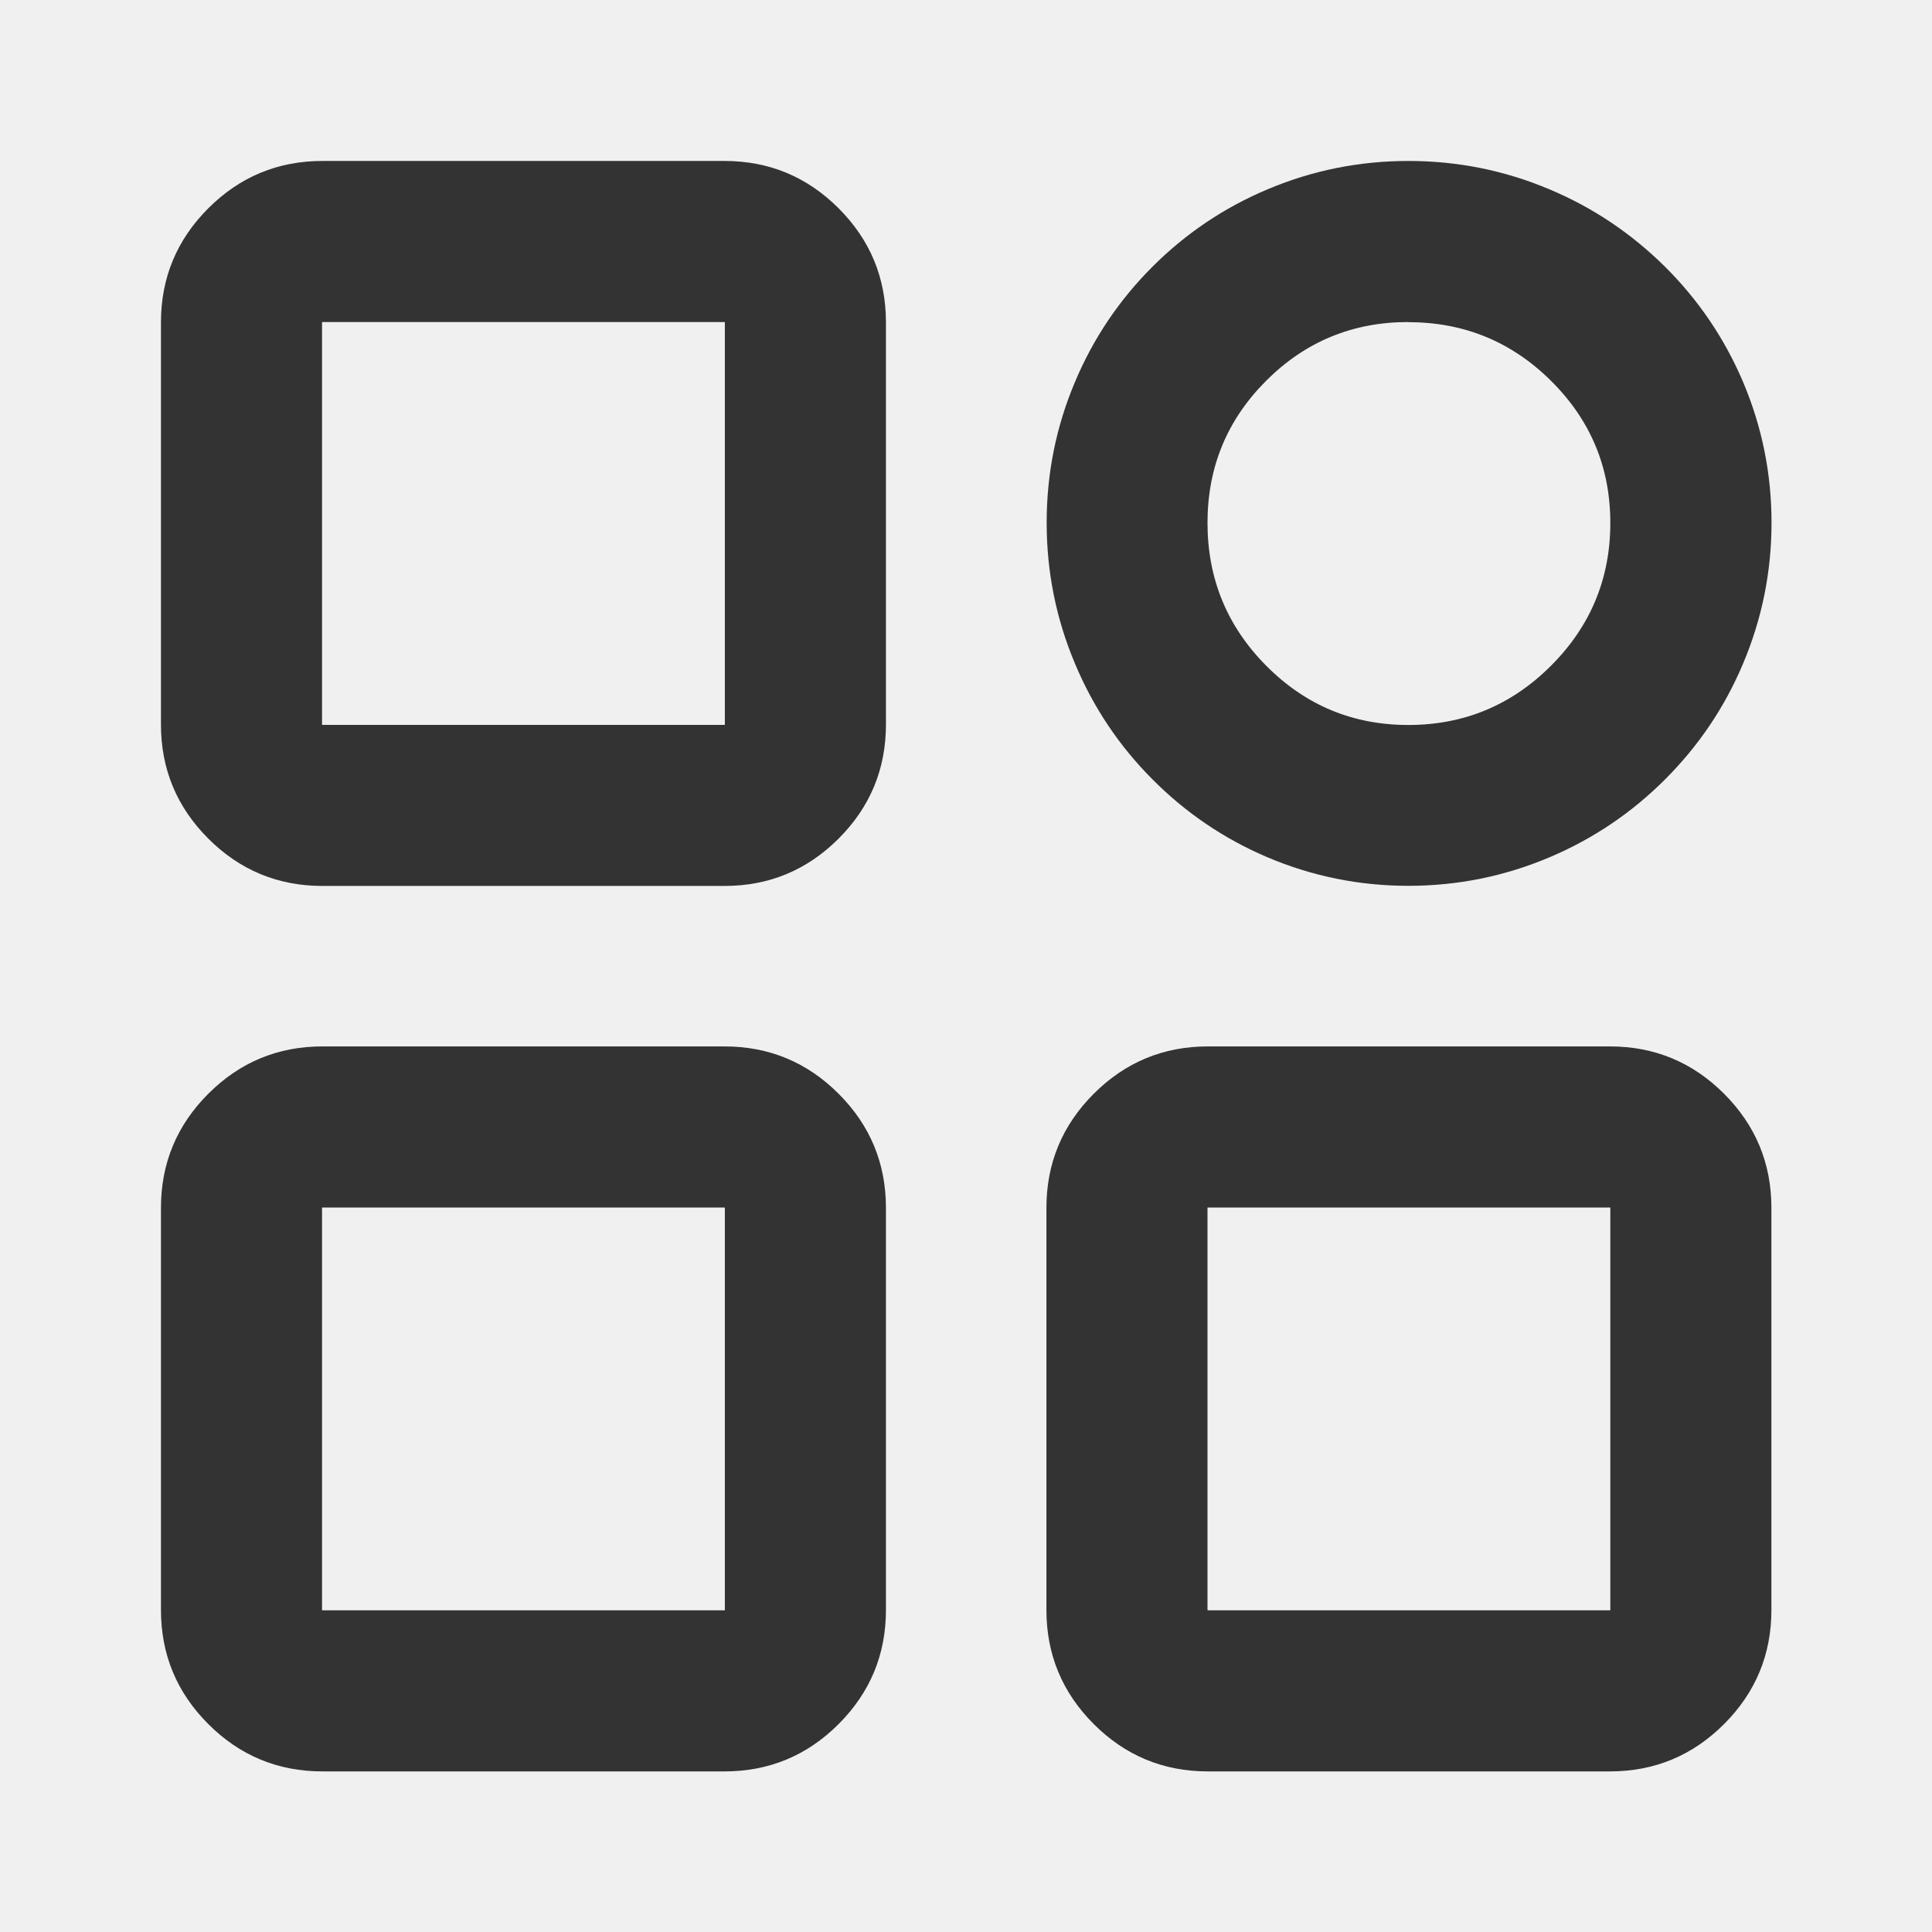
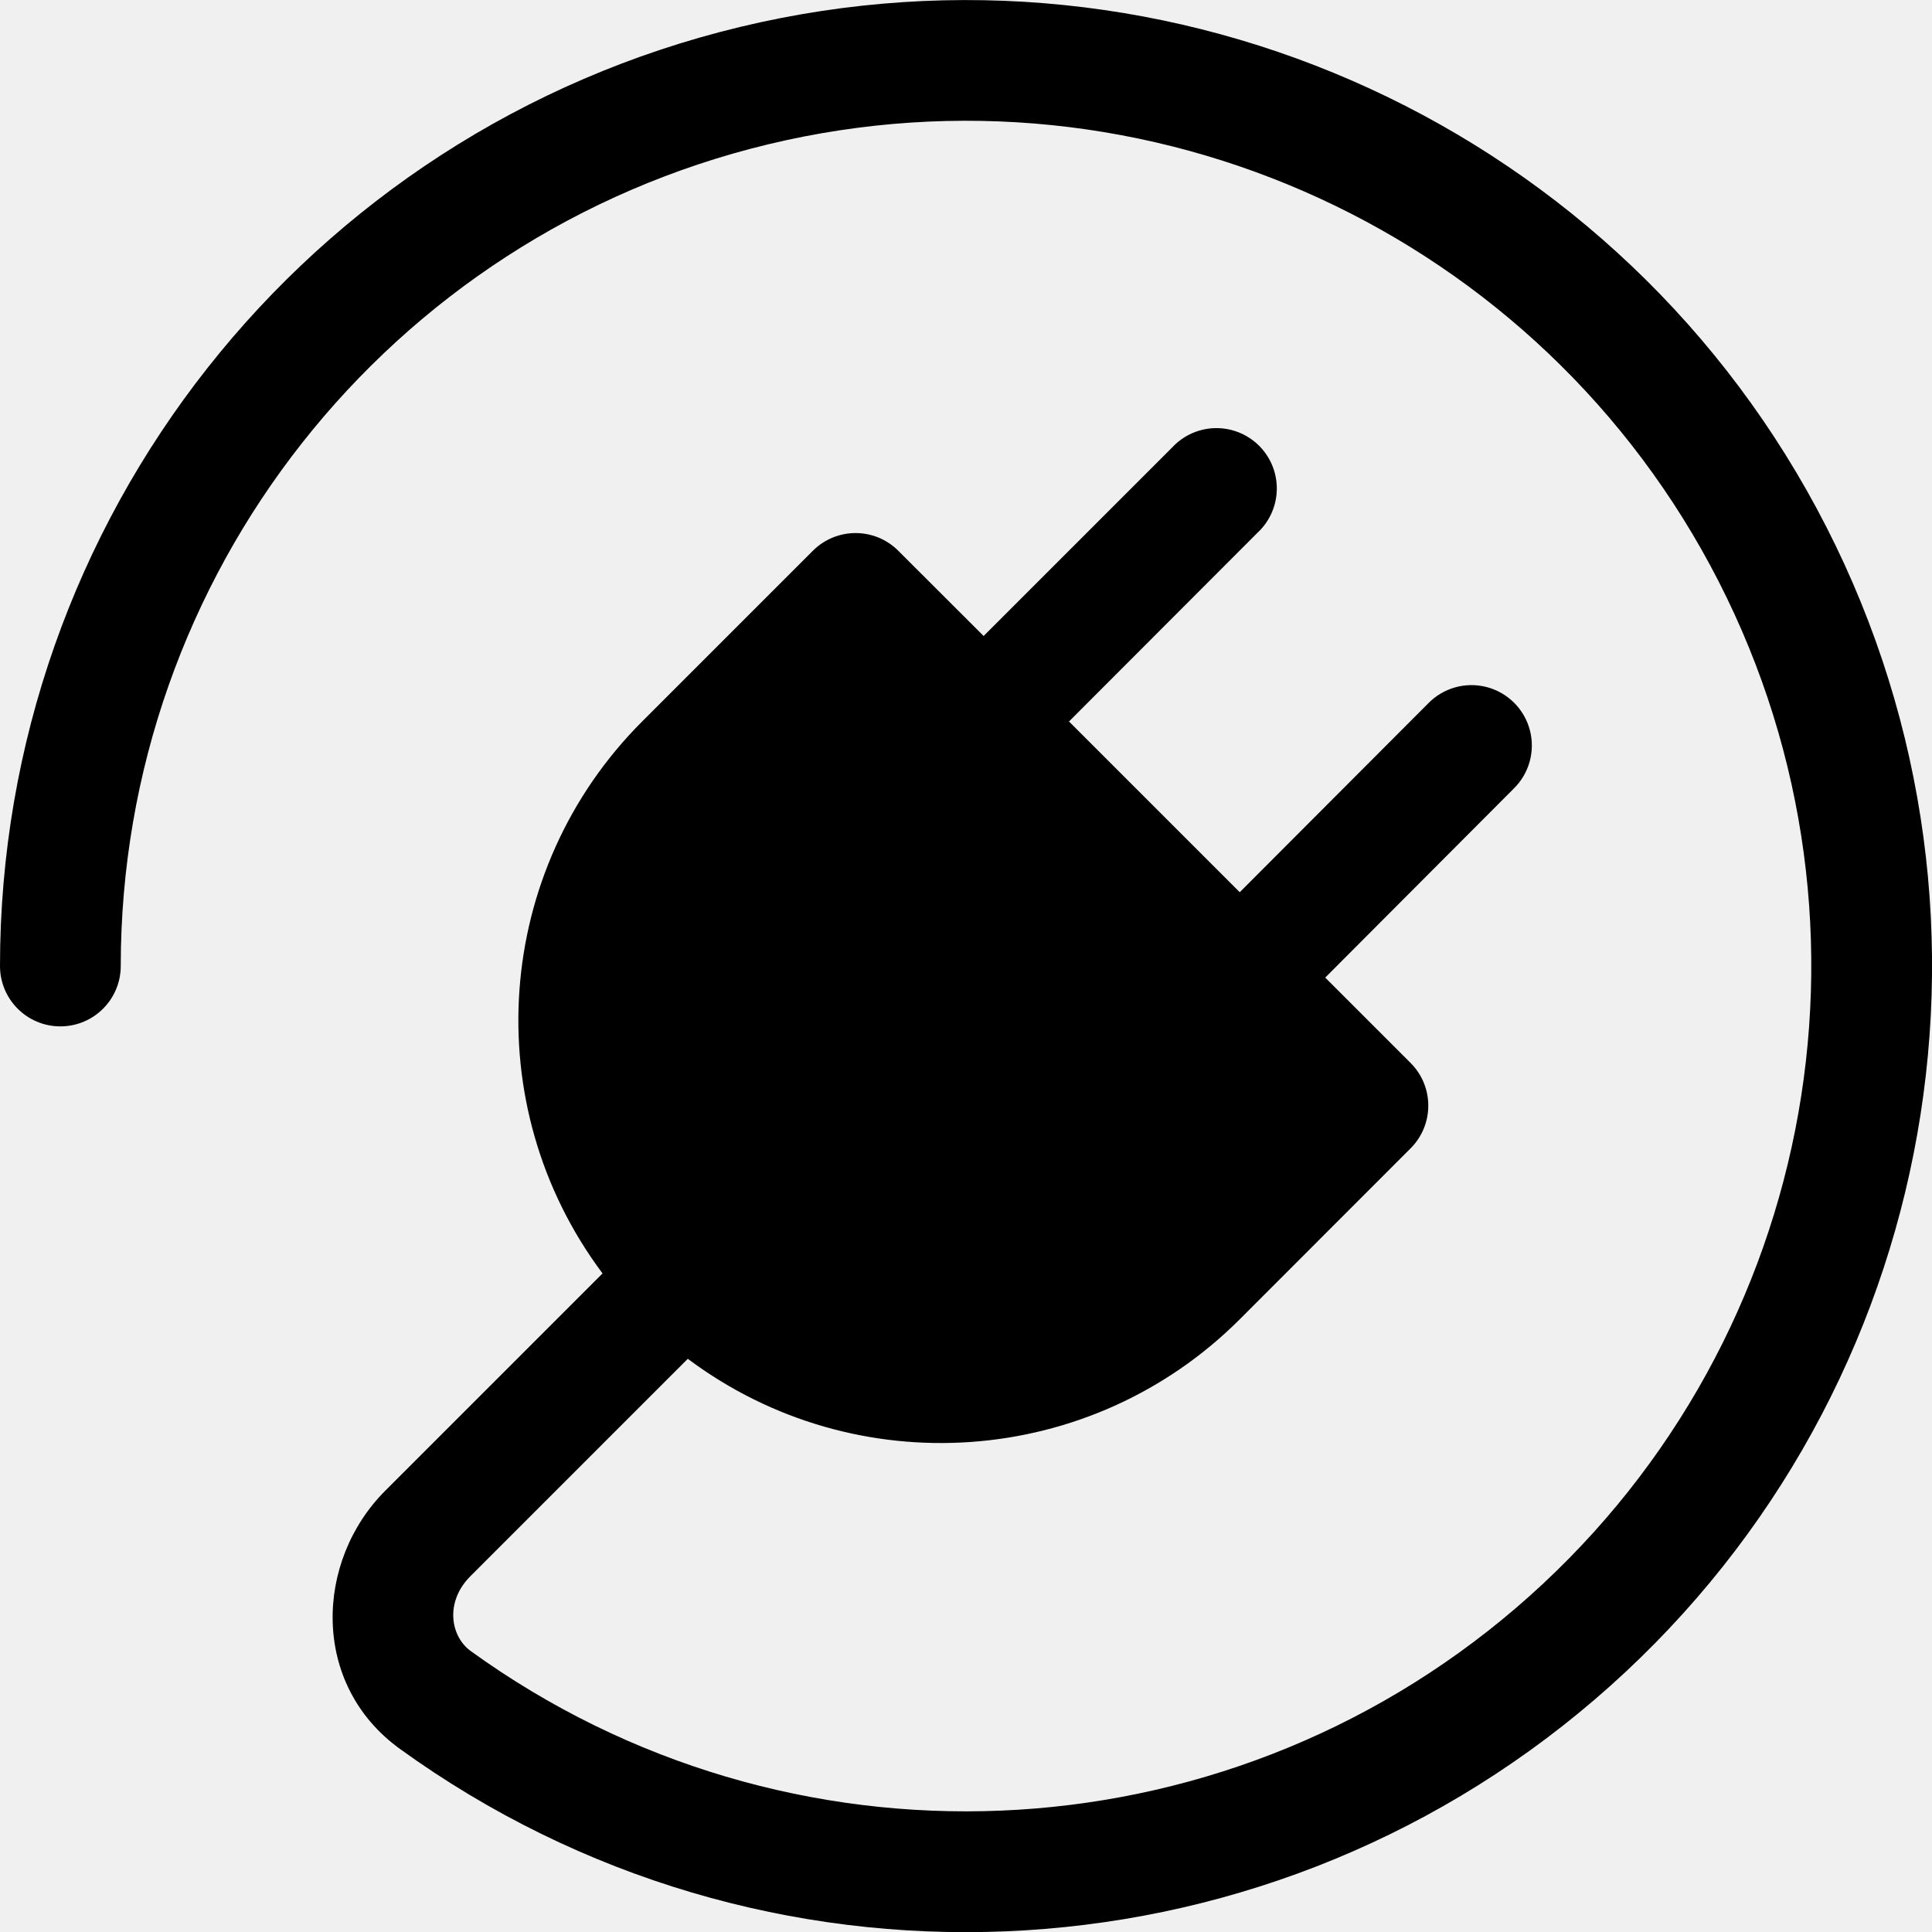
- <svg xmlns="http://www.w3.org/2000/svg" xmlns:xlink="http://www.w3.org/1999/xlink" width="16" height="16" fill="none" viewBox="0 0 16 16">
-   <g opacity="1" transform="translate(0 0) rotate(0)">
-     <mask id="bg-mask-0" fill="#fff">
-       <use xlink:href="#path_0" />
-     </mask>
-     <g mask="url(#bg-mask-0)">
-       <path id="路径 1" style="fill:#333;opacity:1" d="M6.945,1.725c0.261,0.261 0.392,0.576 0.392,0.945v3.33c0,0.369 -0.131,0.684 -0.392,0.945c-0.261,0.261 -0.576,0.392 -0.945,0.392h-3.33c-0.369,0 -0.684,-0.131 -0.945,-0.392c-0.261,-0.261 -0.392,-0.576 -0.392,-0.945v-3.33c0,-0.369 0.131,-0.684 0.392,-0.945c0.261,-0.261 0.576,-0.392 0.945,-0.392h3.33c0.369,0 0.684,0.131 0.945,0.392zM2.667,6c0,0.002 0.001,0.003 0.003,0.003h3.33c0.002,0 0.003,-0.001 0.003,-0.003v-3.33c0,-0.002 -0.001,-0.003 -0.003,-0.003h-3.33c-0.002,0 -0.003,0.001 -0.003,0.003z" />
-       <path id="路径 2" style="fill:#333;opacity:1" d="M6.945,9.058c0.261,0.261 0.392,0.576 0.392,0.945v3.33c0,0.369 -0.131,0.684 -0.392,0.945c-0.261,0.261 -0.576,0.392 -0.945,0.392h-3.33c-0.369,0 -0.684,-0.131 -0.945,-0.392c-0.261,-0.261 -0.392,-0.576 -0.392,-0.945v-3.33c0,-0.369 0.131,-0.684 0.392,-0.945c0.261,-0.261 0.576,-0.392 0.945,-0.392h3.33c0.369,0 0.684,0.131 0.945,0.392zM2.667,13.333c0,0.002 0.001,0.003 0.003,0.003h3.33c0.002,0 0.003,-0.001 0.003,-0.003v-3.33c0,-0.002 -0.001,-0.003 -0.003,-0.003h-3.33c-0.002,0 -0.003,0.001 -0.003,0.003z" />
-       <path id="路径 3" style="fill:#333;opacity:1" d="M13.789,6.455c-0.277,0.277 -0.596,0.492 -0.955,0.644c-0.373,0.158 -0.763,0.237 -1.17,0.237c-0.407,0 -0.797,-0.079 -1.169,-0.237c-0.359,-0.153 -0.676,-0.368 -0.952,-0.646c-0.276,-0.277 -0.489,-0.596 -0.64,-0.956c-0.157,-0.372 -0.235,-0.762 -0.235,-1.168c0,-0.407 0.078,-0.796 0.235,-1.167c0.151,-0.359 0.365,-0.677 0.641,-0.953c0.276,-0.276 0.594,-0.49 0.953,-0.641c0.371,-0.157 0.761,-0.235 1.167,-0.235c0.407,0 0.796,0.078 1.168,0.235c0.36,0.151 0.678,0.365 0.956,0.64c0.278,0.276 0.493,0.594 0.646,0.952c0.158,0.372 0.237,0.762 0.237,1.169c0,0.407 -0.079,0.797 -0.237,1.17c-0.152,0.36 -0.367,0.678 -0.644,0.955zM11.663,2.667c-0.461,0 -0.853,0.162 -1.177,0.486c-0.324,0.324 -0.486,0.716 -0.486,1.177c0,0.462 0.162,0.857 0.487,1.184c0.324,0.326 0.716,0.49 1.176,0.49c0.461,0 0.855,-0.164 1.182,-0.491c0.327,-0.327 0.491,-0.721 0.491,-1.182c0,-0.46 -0.163,-0.851 -0.49,-1.176c-0.327,-0.325 -0.721,-0.487 -1.184,-0.487z" />
-       <path id="路径 4" style="fill:#333;opacity:1" d="M14.278,9.058c0.261,0.261 0.392,0.576 0.392,0.945v3.33c0,0.369 -0.131,0.684 -0.392,0.945c-0.261,0.261 -0.576,0.392 -0.945,0.392h-3.33c-0.369,0 -0.684,-0.131 -0.945,-0.392c-0.261,-0.261 -0.392,-0.576 -0.392,-0.945v-3.33c0,-0.369 0.131,-0.684 0.392,-0.945c0.261,-0.261 0.576,-0.392 0.945,-0.392h3.33c0.369,0 0.684,0.131 0.945,0.392zM10,13.333c0,0.002 0.001,0.003 0.003,0.003h3.33c0.002,0 0.003,-0.001 0.003,-0.003v-3.33c0,-0.002 -0.001,-0.003 -0.003,-0.003h-3.33c-0.002,0 -0.003,0.001 -0.003,0.003z" />
-     </g>
-   </g>
-   <defs>
-     <rect id="path_0" width="16" height="16" x="0" y="0" />
-   </defs>
+ <svg xmlns="http://www.w3.org/2000/svg" width="16" height="16" fill="currentColor" class="bi bi-plugin" viewBox="0 0 16 16">
+   <path fill-rule="evenodd" d="M1 8a7 7 0 1 1 2.898 5.673c-.167-.121-.216-.406-.002-.62l1.8-1.8a3.5 3.5 0 0 0 4.572-.328l1.414-1.415a.5.5 0 0 0 0-.707l-.707-.707 1.559-1.563a.5.5 0 1 0-.708-.706l-1.559 1.562-1.414-1.414 1.56-1.562a.5.5 0 1 0-.707-.706l-1.56 1.56-.707-.706a.5.5 0 0 0-.707 0L5.318 5.975a3.5 3.5 0 0 0-.328 4.571l-1.8 1.8c-.58.58-.62 1.6.121 2.137A8 8 0 1 0 0 8a.5.5 0 0 0 1 0" />
</svg>
